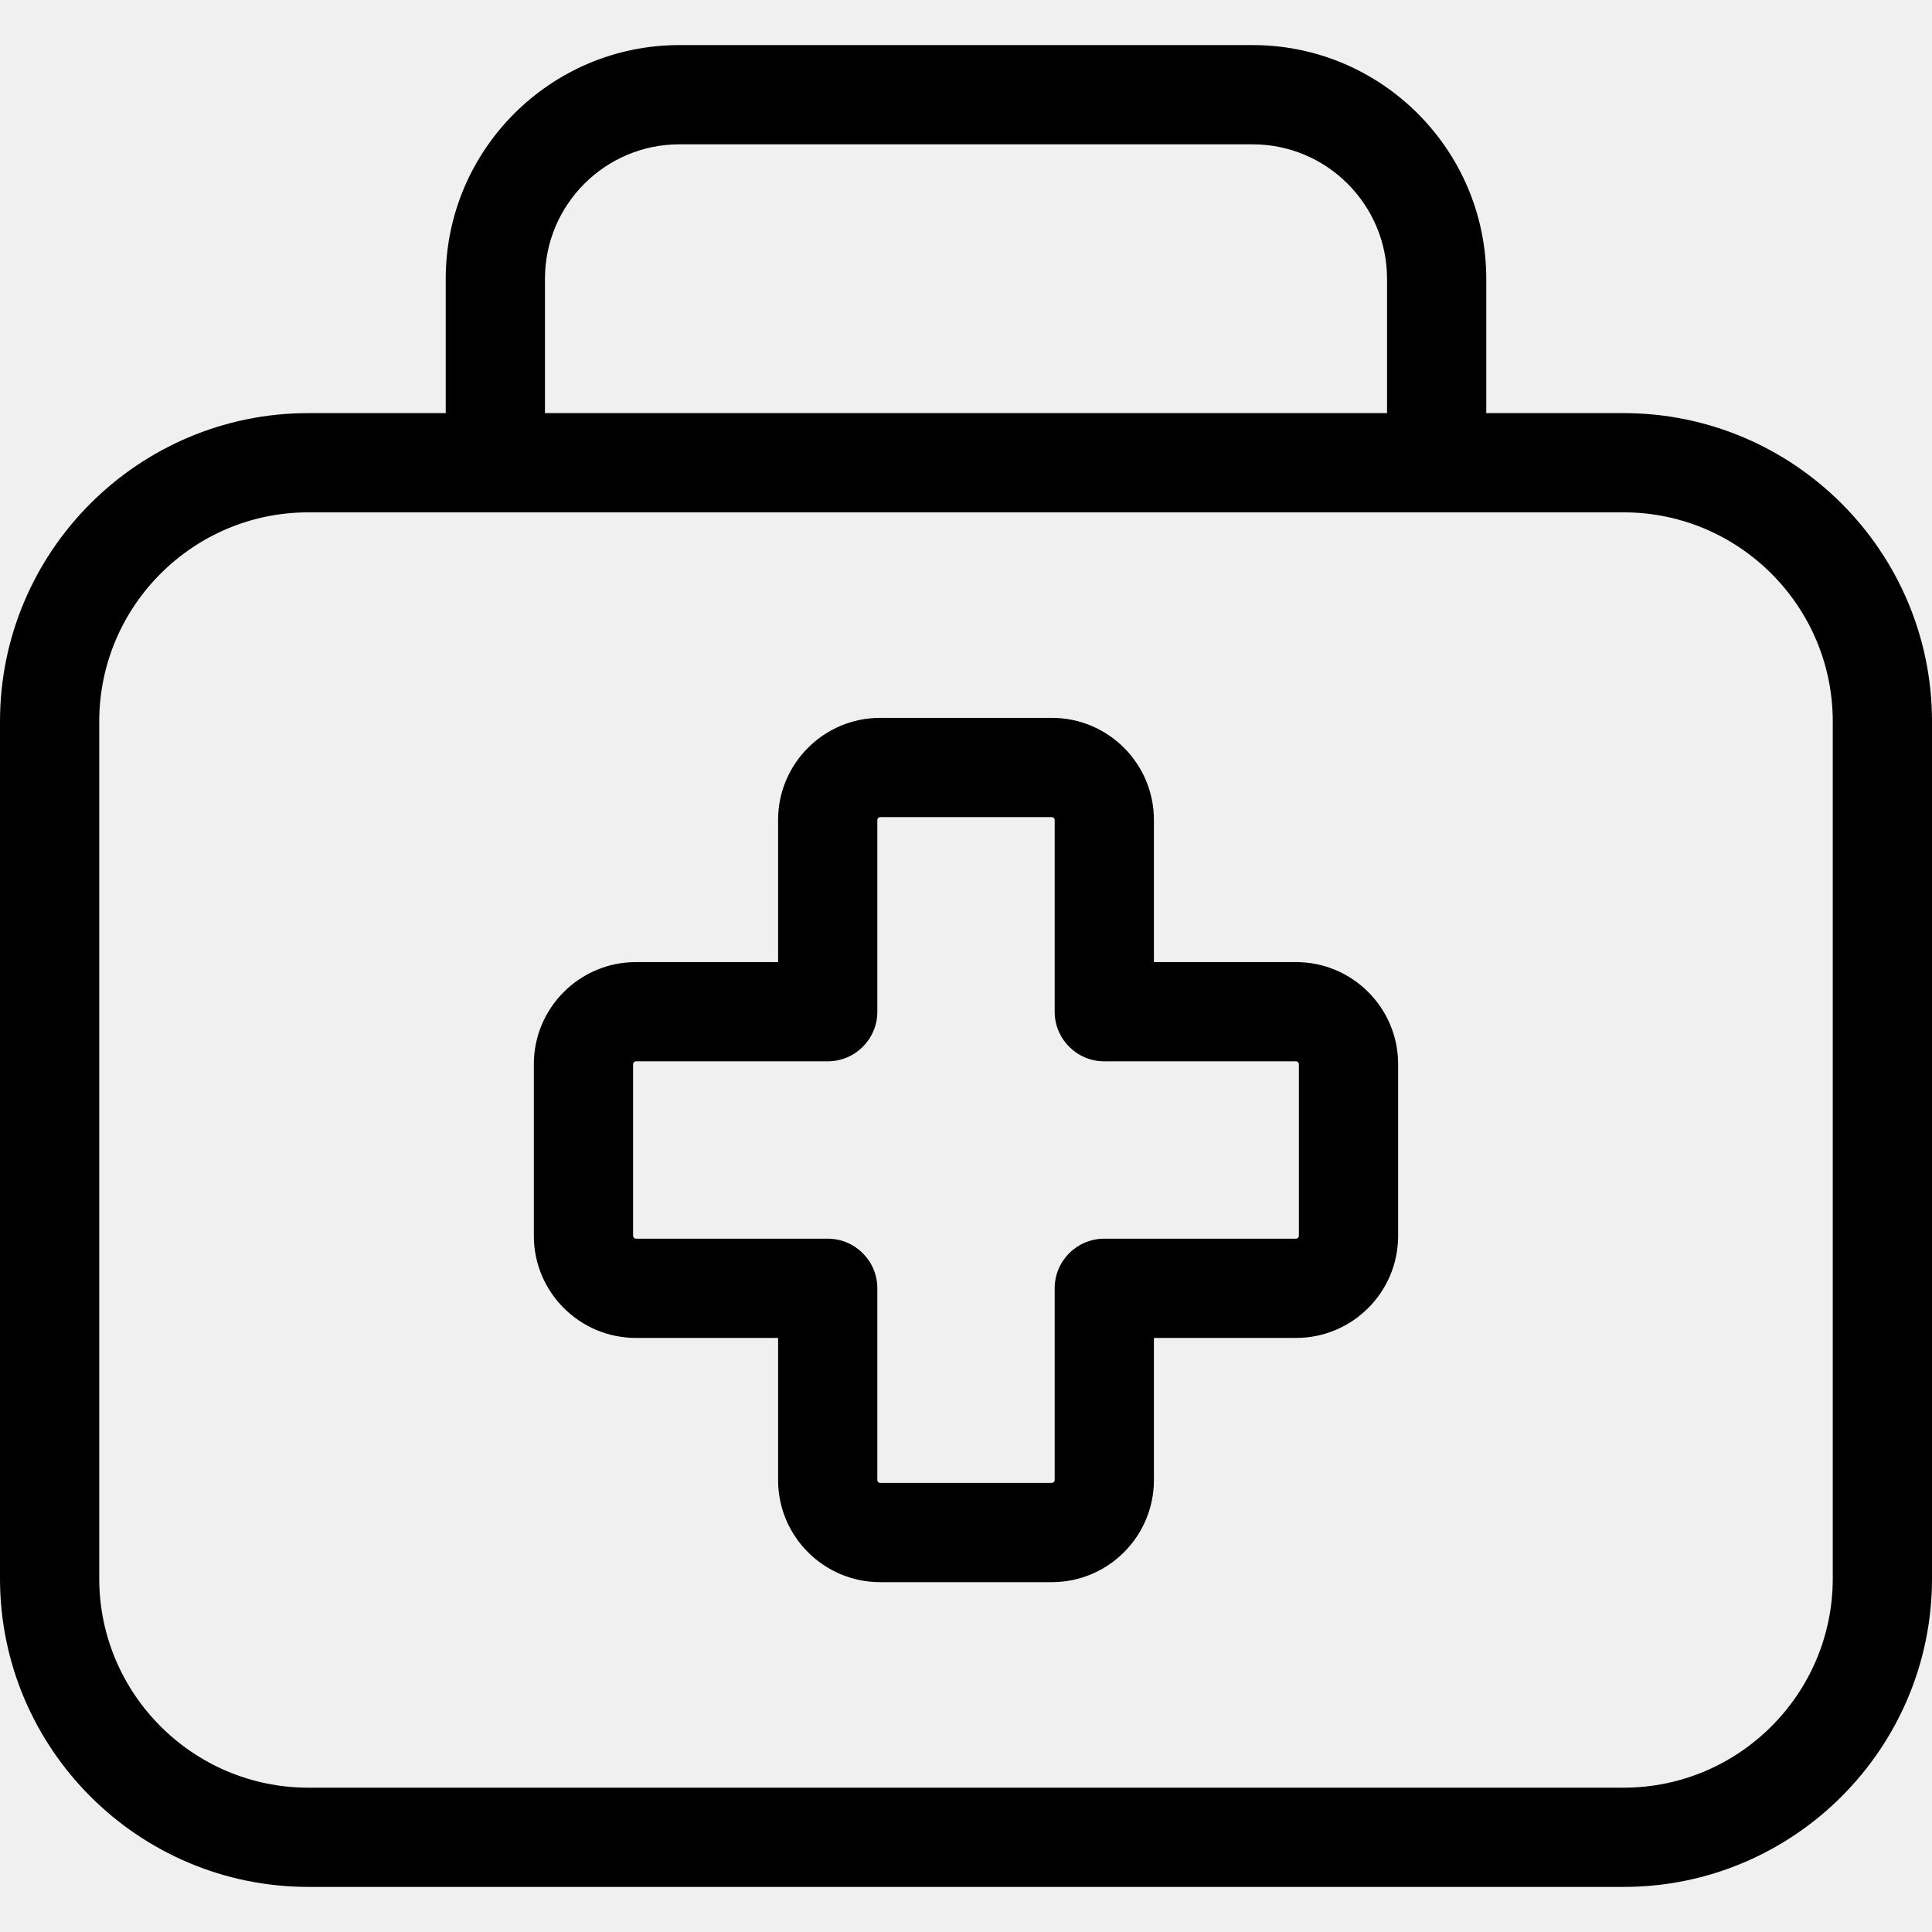
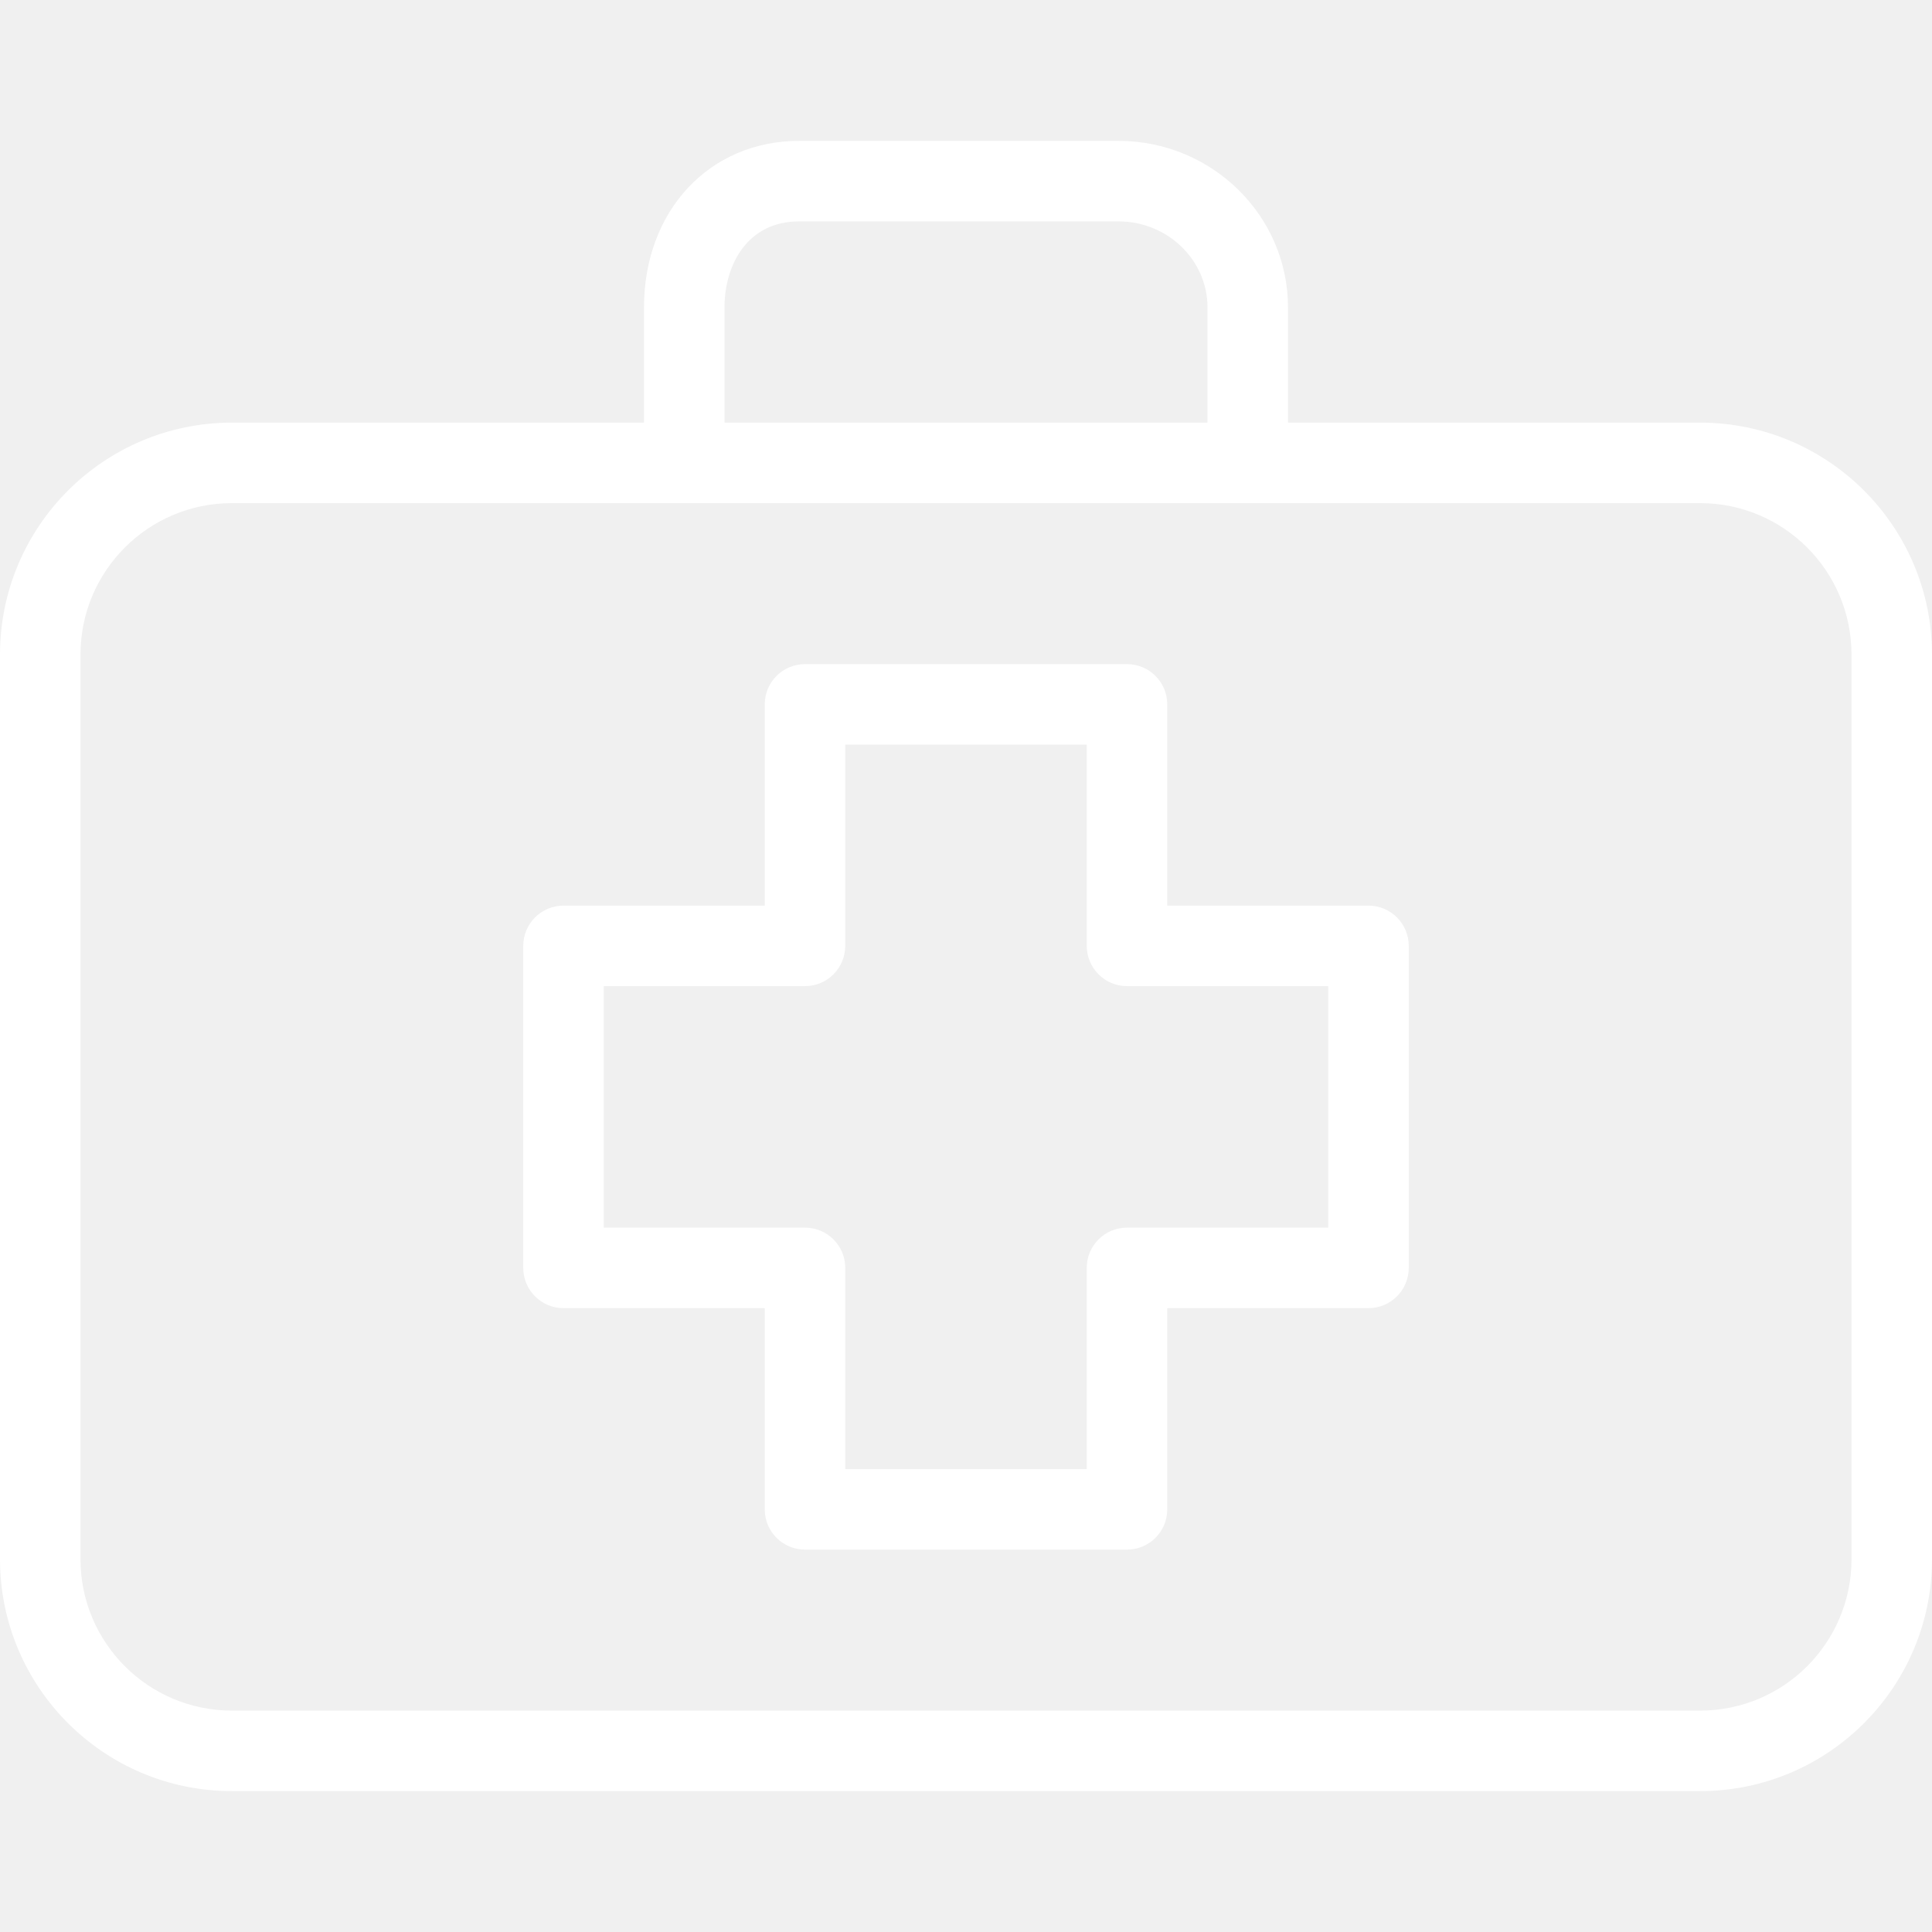
- <svg xmlns="http://www.w3.org/2000/svg" version="1.1" id="Capa_1" x="0px" y="0px" viewBox="0 0 350.428 350.428" style="enable-background:new 0 0 350.428 350.428;" xml:space="preserve">
-   <path d="M294.493,74.93h-24.911V50.554c0-23.366-19.01-42.376-42.376-42.376H123.222c-23.366,0-42.376,19.01-42.376,42.376V74.93  H55.935C25.092,74.93,0,100.021,0,130.864v155.451c0,30.843,25.092,55.935,55.935,55.935h238.559  c30.843,0,55.935-25.092,55.935-55.935V130.864C350.428,100.021,325.336,74.93,294.493,74.93z M98.846,50.554  c0-13.441,10.935-24.376,24.376-24.376h103.984c13.441,0,24.376,10.935,24.376,24.376V74.93H98.846V50.554z M332.428,286.315  c0,20.917-17.018,37.935-37.935,37.935H55.935C35.018,324.25,18,307.232,18,286.315V130.864c0-20.917,17.018-37.935,37.935-37.935  h238.559c20.917,0,37.935,17.018,37.935,37.935V286.315z M235.09,174.505h-25.792v-25.79c0-10.206-8.303-18.509-18.509-18.509  h-31.15c-10.206,0-18.509,8.303-18.509,18.509v25.79h-25.792c-10.206,0-18.509,8.304-18.509,18.51v31.15  c0,10.206,8.303,18.51,18.509,18.51h25.792v25.79c0,10.205,8.303,18.508,18.509,18.508h31.15c10.206,0,18.509-8.303,18.509-18.508  v-25.79h25.792c10.204,0,18.505-8.304,18.505-18.51v-31.15C253.595,182.809,245.294,174.505,235.09,174.505z M235.595,224.165  c0,0.262-0.245,0.51-0.505,0.51h-34.792c-4.971,0-9,4.029-9,9v34.79c0,0.261-0.247,0.508-0.509,0.508h-31.15  c-0.262,0-0.509-0.247-0.509-0.508v-34.79c0-4.971-4.029-9-9-9h-34.792c-0.257,0-0.509-0.253-0.509-0.51v-31.15  c0-0.262,0.247-0.51,0.509-0.51h34.792c4.971,0,9-4.029,9-9v-34.79c0-0.257,0.252-0.509,0.509-0.509h31.15  c0.262,0,0.509,0.247,0.509,0.509v34.79c0,4.971,4.029,9,9,9h34.792c0.26,0,0.505,0.248,0.505,0.51V224.165z" />
+ <svg xmlns="http://www.w3.org/2000/svg" version="1.1" id="Layer_1" x="0px" y="0px" viewBox="0 0 512 512" style="enable-background:new 0 0 512 512;" xml:space="preserve" width="512px" height="512px">
+   <g>
+     <g>
+       <g>
+         <path d="M362.667,240h-53.333v-53.333c0-5.891-4.776-10.667-10.667-10.667h-85.333c-5.891,0-10.667,4.776-10.667,10.667V240     h-53.333c-5.891,0-10.667,4.776-10.667,10.667V336c0,5.891,4.776,10.667,10.667,10.667h53.333V400     c0,5.891,4.776,10.667,10.667,10.667h85.333c5.891,0,10.667-4.776,10.667-10.667v-53.333h53.333     c5.891,0,10.667-4.776,10.667-10.667v-85.333C373.333,244.776,368.558,240,362.667,240z M352,325.333h-53.333     c-5.891,0-10.667,4.776-10.667,10.667v53.333h-64V336c0-5.891-4.776-10.667-10.667-10.667H160v-64h53.333     c5.891,0,10.667-4.776,10.667-10.667v-53.333h64v53.333c0,5.891,4.776,10.667,10.667,10.667H352V325.333z" fill="#FFFFFF" />
+         <path d="M450.571,112H341.333V81.472c0-24.341-20.16-44.139-44.939-44.139h-84.608c-23.829,0-41.12,18.56-41.12,44.139V112     H61.429C27.517,112.035,0.035,139.517,0,173.429v239.808c0.035,33.912,27.517,61.394,61.429,61.429h389.141     c33.912-0.035,61.394-27.517,61.429-61.429V173.429C511.965,139.518,484.483,112.035,450.571,112z M192,81.472     c0-11.349,6.112-22.805,19.787-22.805h84.608c13.013,0,23.605,10.229,23.605,22.805V112H192V81.472z M490.667,413.205     c-0.006,22.147-17.949,40.104-40.096,40.128H61.429c-22.135-0.023-40.072-17.961-40.096-40.096V173.429     c0.024-22.135,17.961-40.072,40.096-40.096h389.141c22.135,0.024,40.073,17.961,40.096,40.096V413.205z" fill="#FFFFFF" />
+       </g>
+     </g>
+   </g>
  <g>
</g>
  <g>
</g>
  <g>
</g>
  <g>
</g>
  <g>
</g>
  <g>
</g>
  <g>
</g>
  <g>
</g>
  <g>
</g>
  <g>
</g>
  <g>
</g>
  <g>
</g>
  <g>
</g>
  <g>
</g>
  <g>
</g>
</svg>
